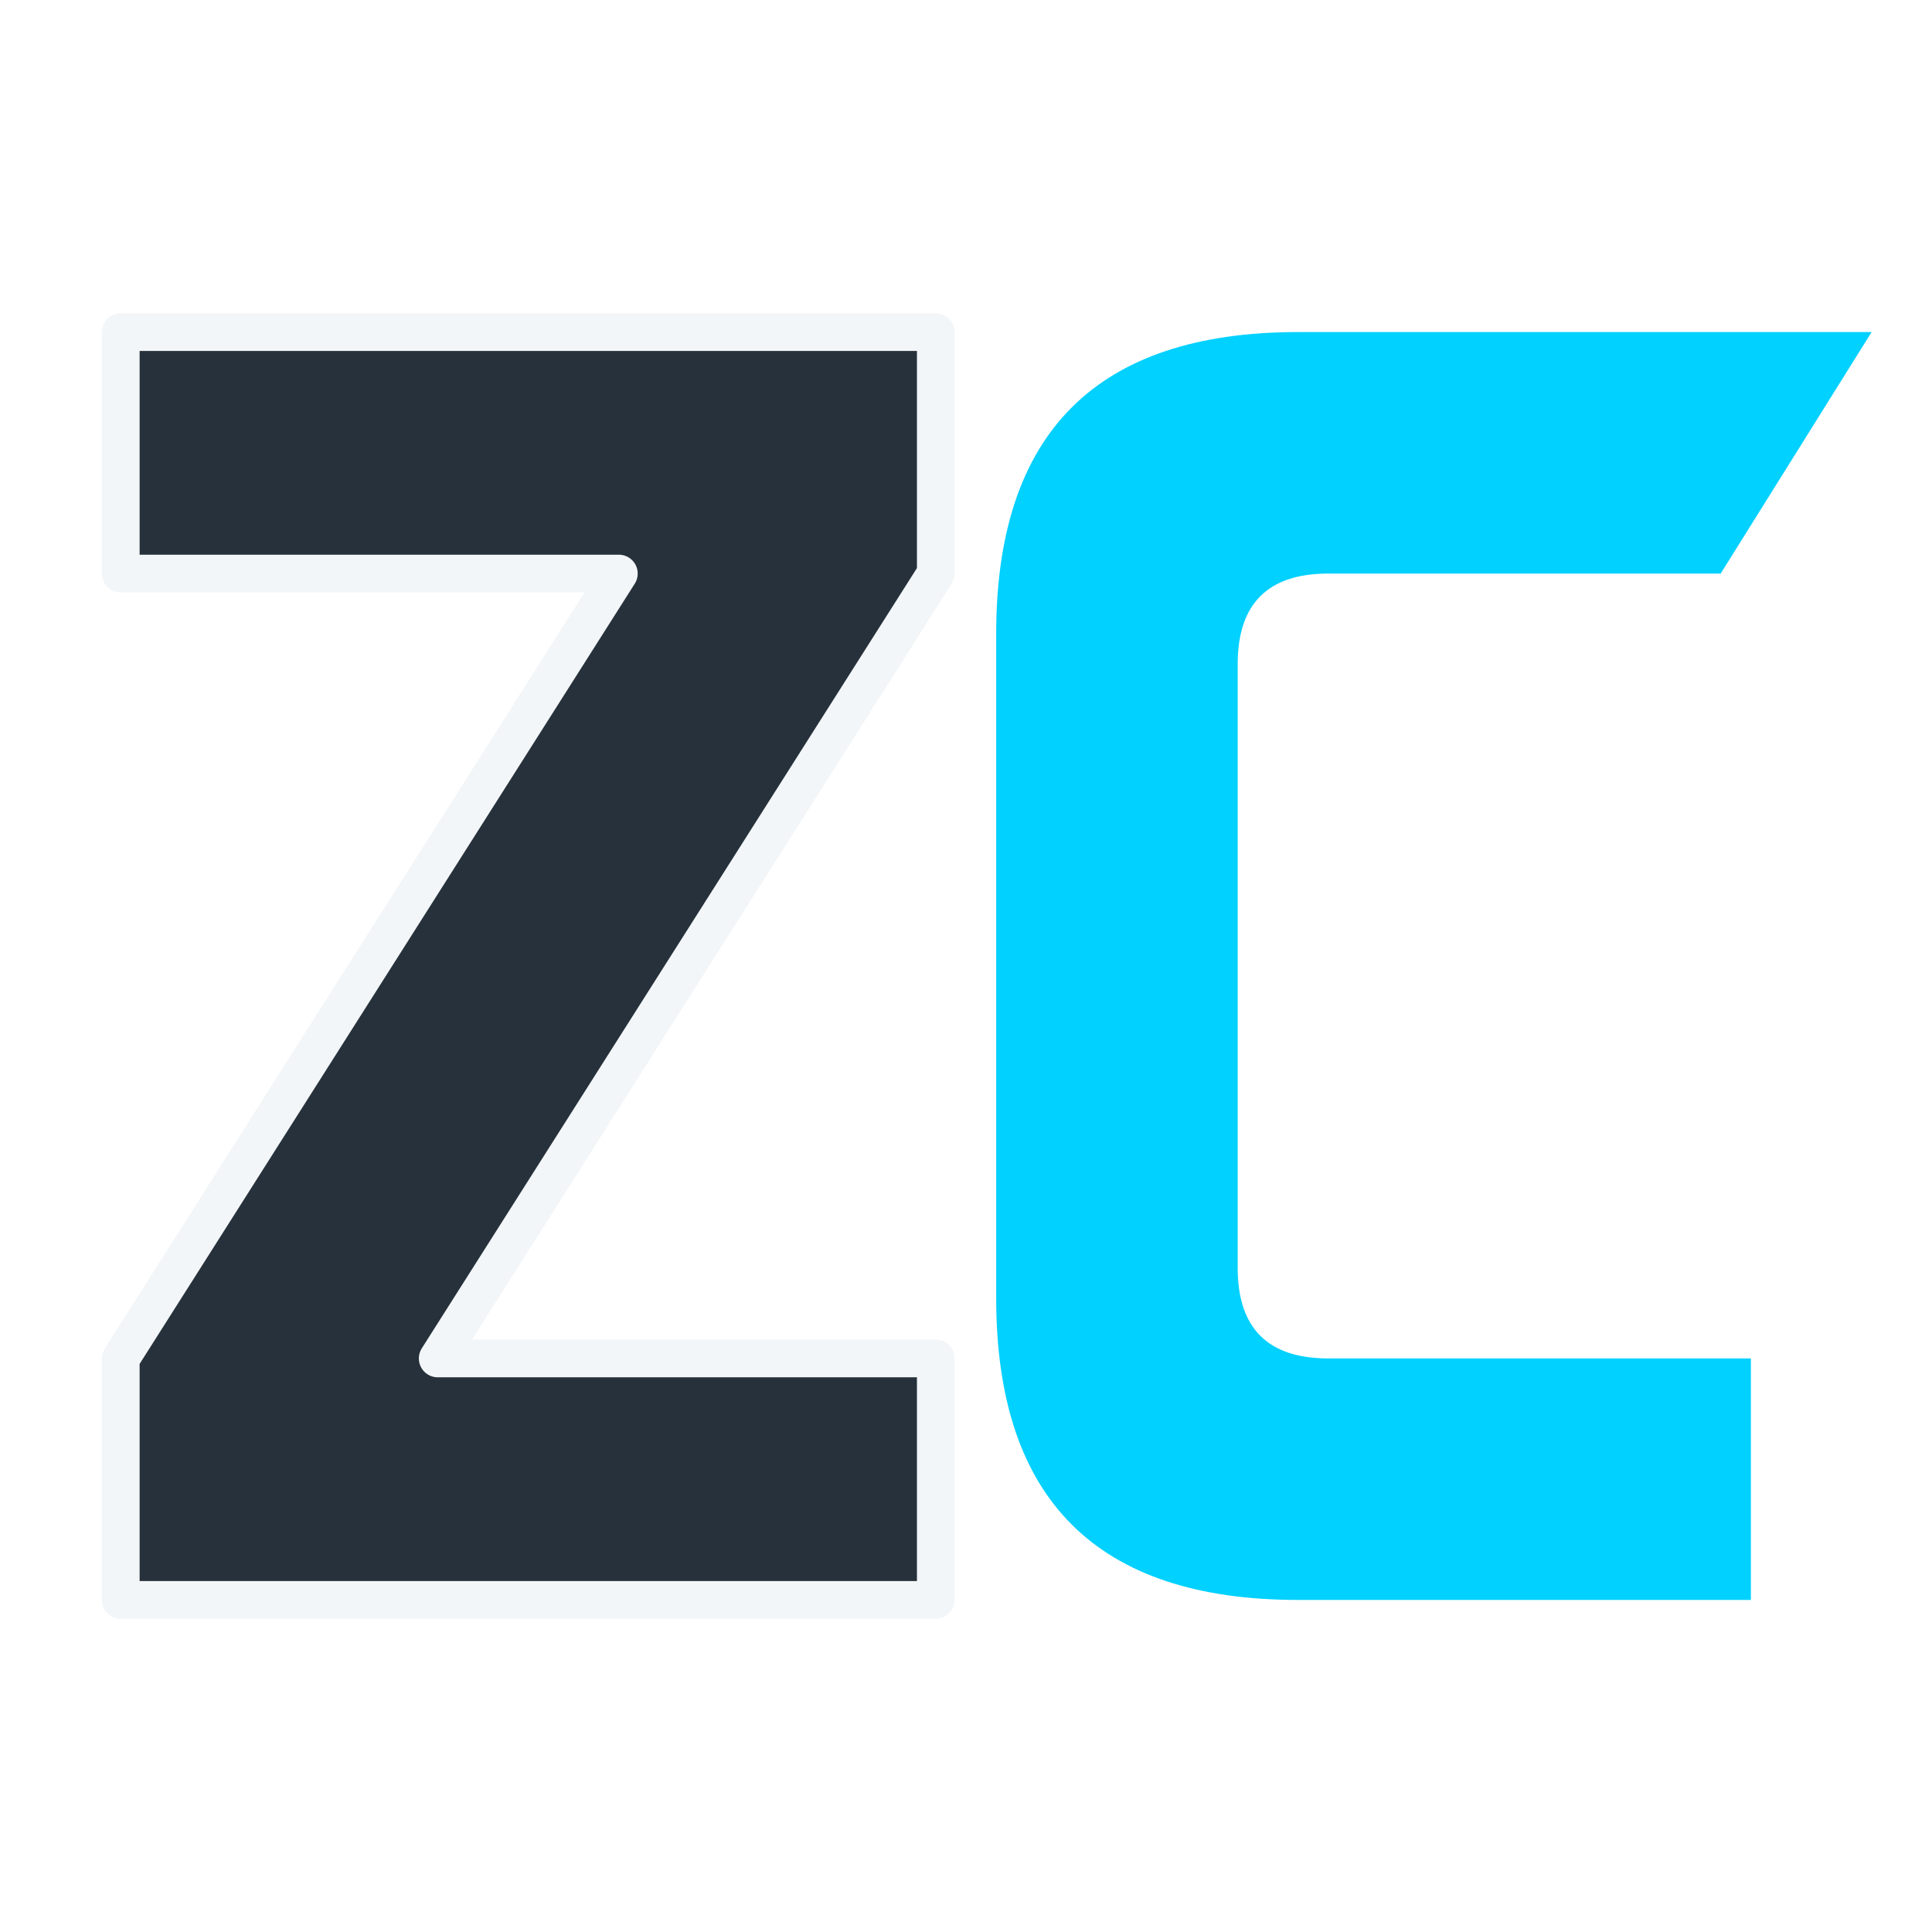
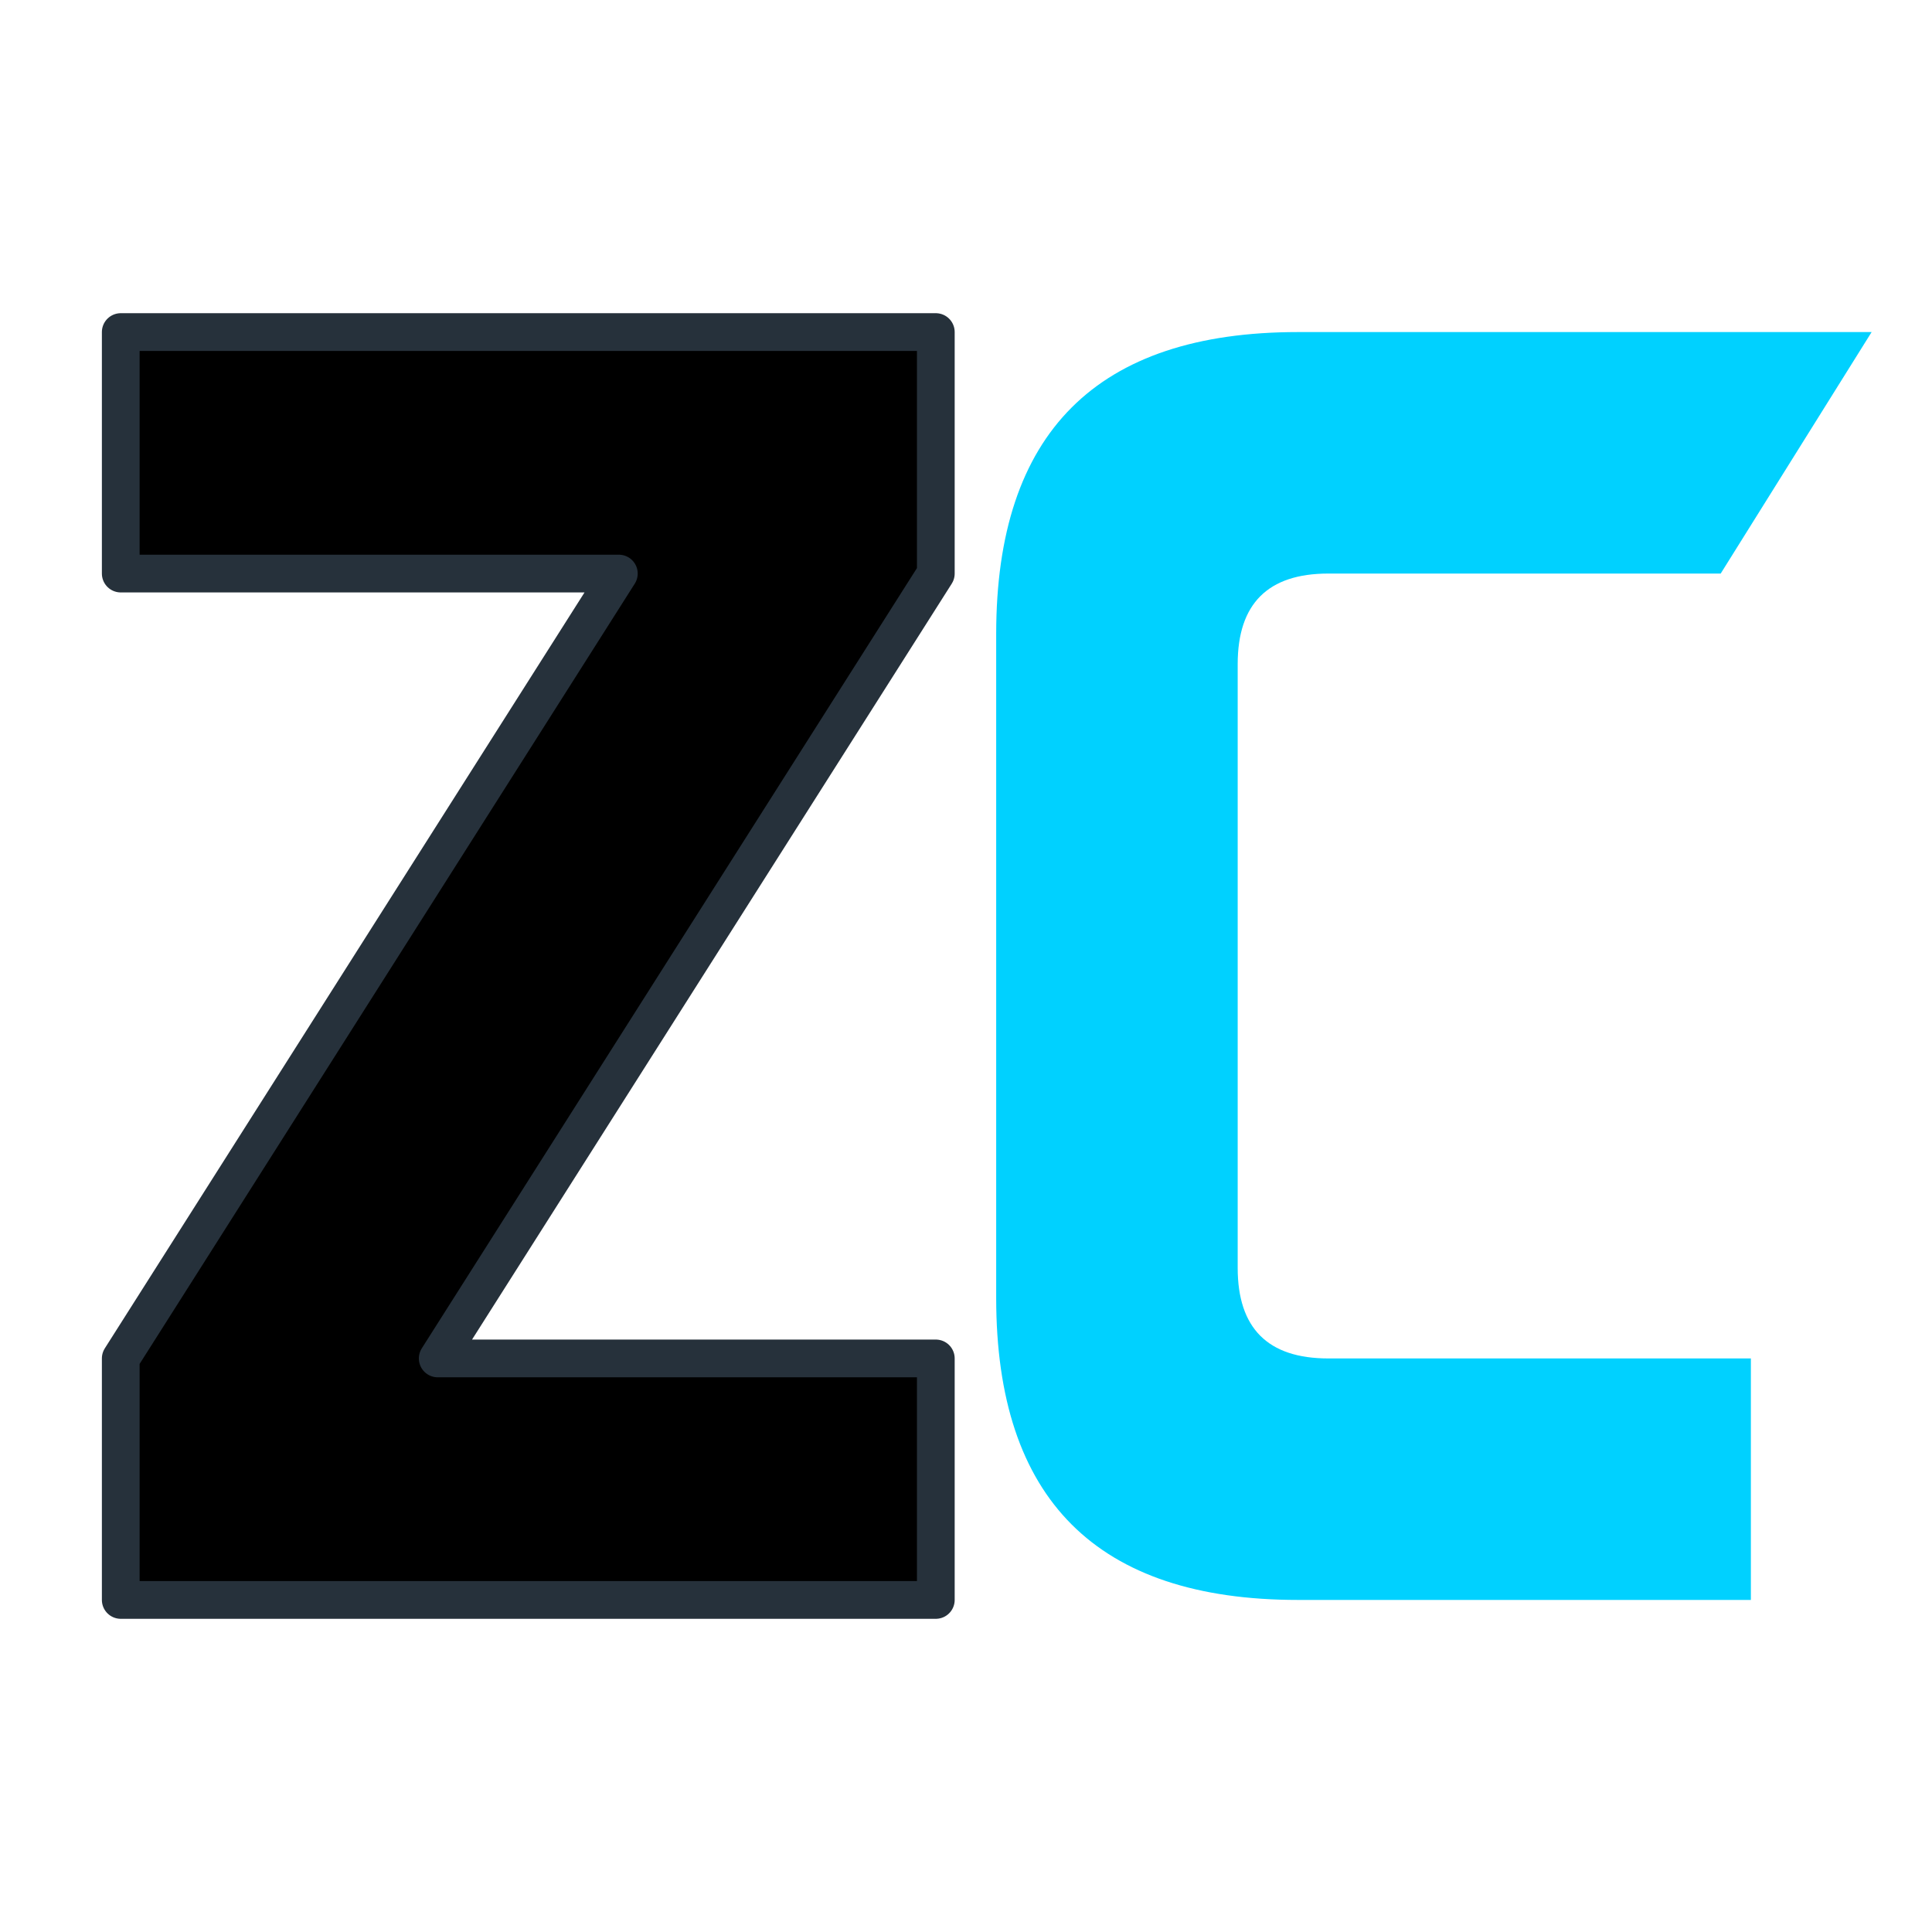
<svg xmlns="http://www.w3.org/2000/svg" viewBox="0 0 128 128">
-   <path d="M8 22H62V38L29 90H62V106H8V90L41 38H8Z" fill="#26313B" stroke="#F3F6F8" stroke-width="2.5" stroke-linejoin="round" />
+   <path d="M8 22H62V38L29 90H62V106H8V90L41 38H8Z" fill="currentColor" stroke="#26313B" stroke-width="2.5" stroke-linejoin="round" />
  <path d="M124 22H86Q66 22 66 42V86Q66 106 86 106H116V90H88Q82 90 82 84V44Q82 38 88 38H114Z" fill="#00D1FF" />
</svg>
